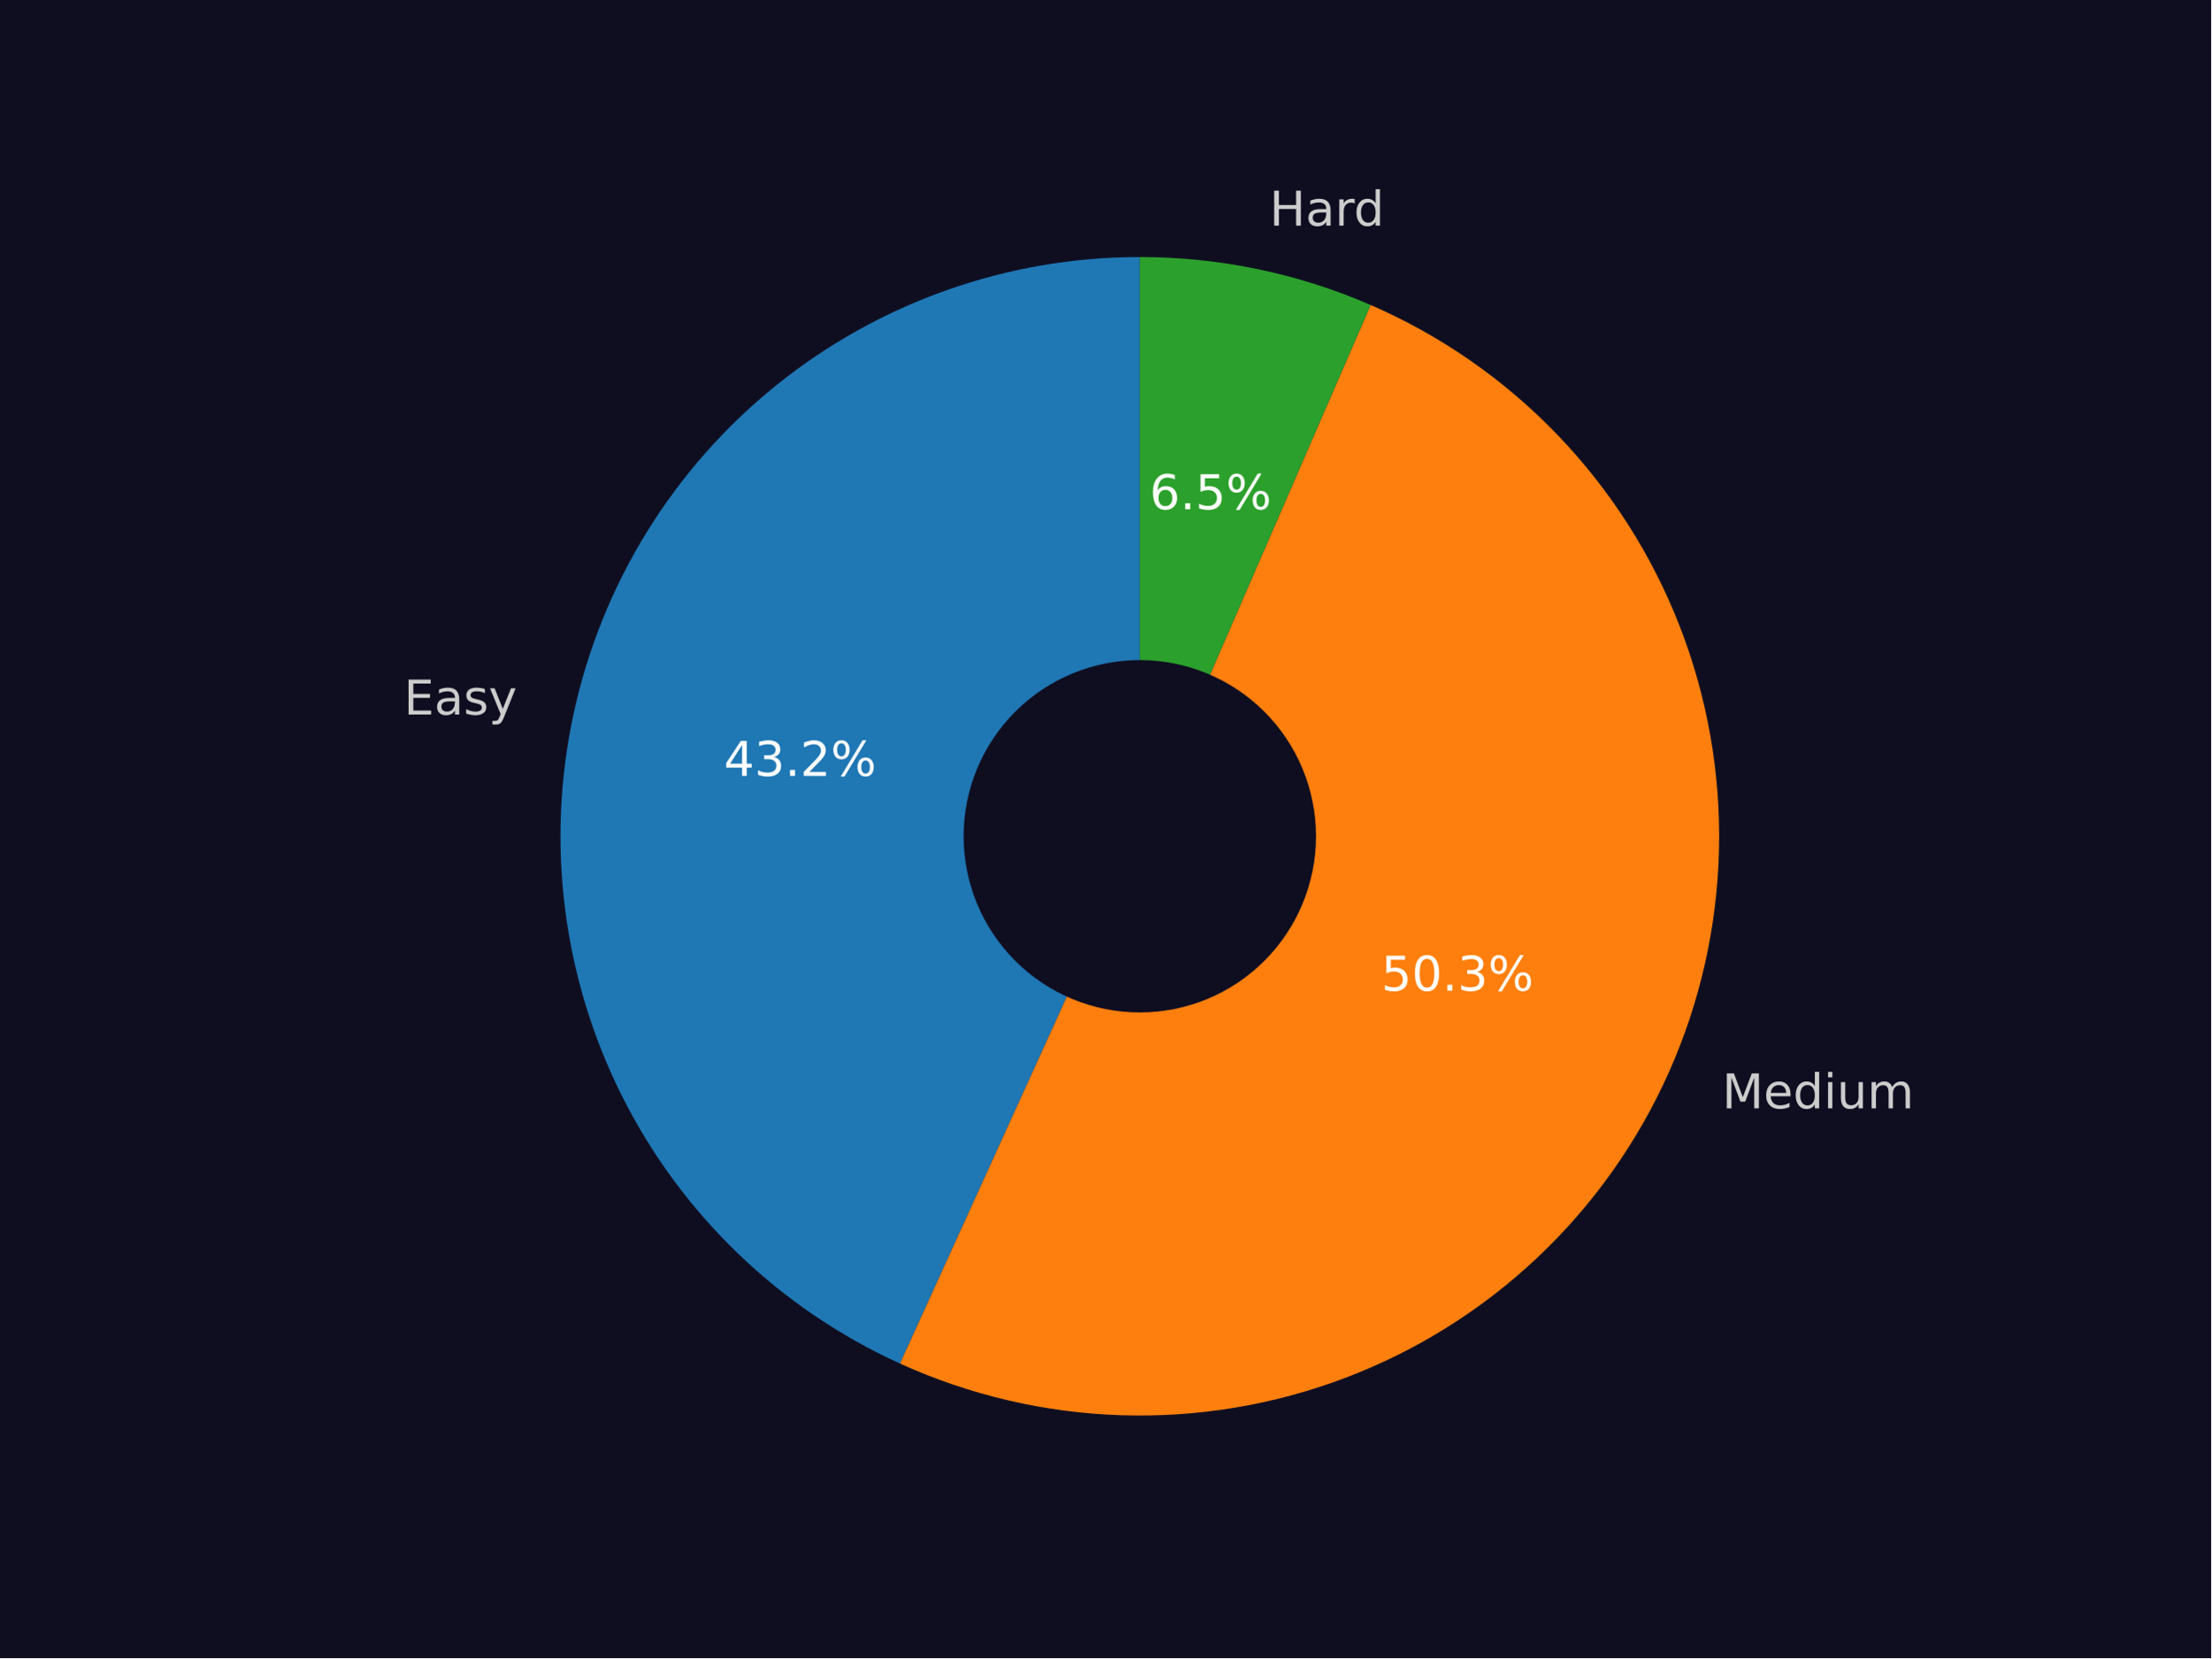
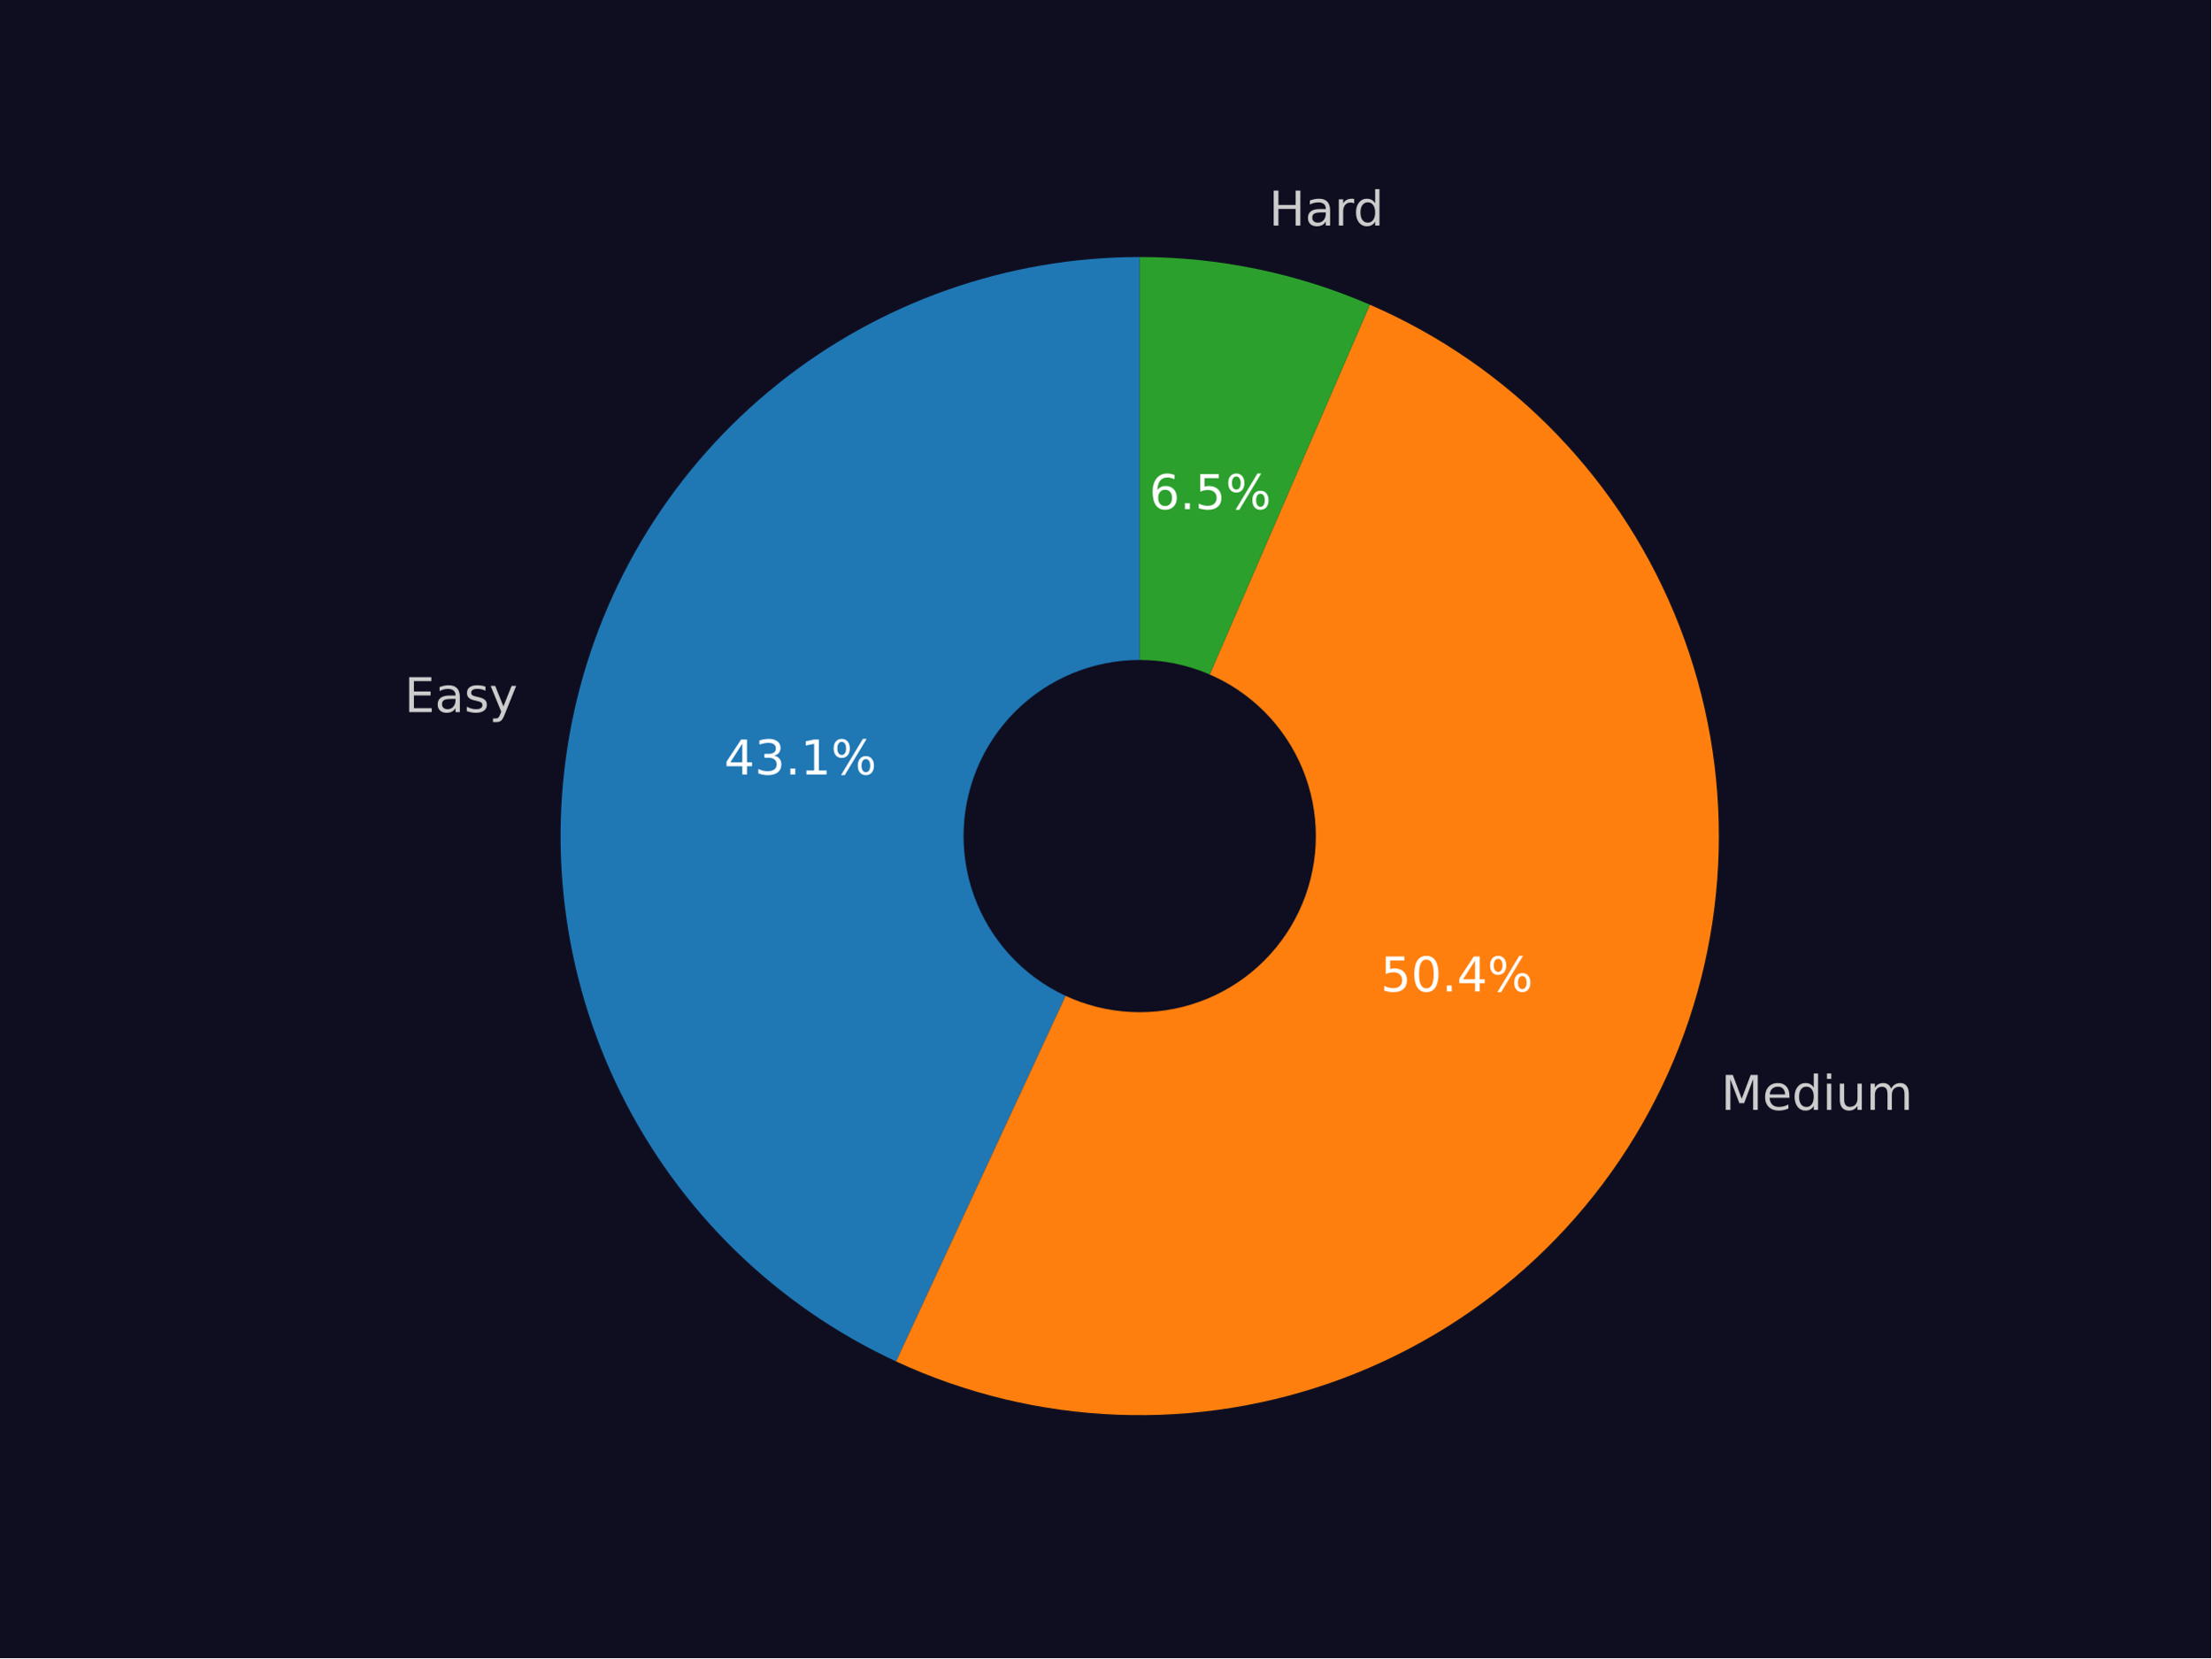
<svg xmlns="http://www.w3.org/2000/svg" xmlns:xlink="http://www.w3.org/1999/xlink" width="460.8pt" height="345.6pt" viewBox="0 0 460.8 345.6" version="1.1">
  <defs>
    <style type="text/css">*{stroke-linejoin: round; stroke-linecap: butt}</style>
  </defs>
  <g id="figure_1">
    <g id="patch_1">
      <path d="M 0 345.6  L 460.8 345.6  L 460.8 0  L 0 0  z " style="fill: #0f0e21" />
    </g>
    <g id="axes_1">
      <g id="patch_2">
-         <path d="M 237.54 53.568  C 209.967 53.568 183.208 63.014 161.746 80.323  C 140.283 97.633 125.384 121.783 119.543 148.731  C 113.703 175.679 117.267 203.831 129.638 228.473  C 142.009 253.115 162.456 272.791 187.555 284.207  L 237.54 174.304  L 237.54 53.568  z " style="fill: #1f77b4" />
+         <path d="M 237.52 53.568  C 210.031 53.568 183.35 62.959 161.922 80.176  C 140.493 97.393 125.576 121.424 119.655 148.268  C 113.734 175.111 117.157 203.188 129.354 227.822  C 141.551 252.457 161.805 272.2 186.743 283.764  L 237.52 174.266  L 237.52 53.568  z " style="fill: #1f77b4" />
      </g>
      <g id="patch_3">
-         <path d="M 187.555 284.207  C 202.066 290.807 217.742 294.467 233.675 294.978  C 249.609 295.488 265.487 292.838 280.391 287.18  C 295.294 281.522 308.931 272.968 320.512 262.012  C 332.093 251.057 341.39 237.916 347.866 223.349  C 354.341 208.782 357.868 193.075 358.243 177.138  C 358.617 161.201 355.831 145.346 350.046 130.491  C 344.261 115.636 335.591 102.073 324.537 90.586  C 313.483 79.099 300.263 69.915 285.641 63.564  L 237.54 174.304  L 187.555 284.207  z " style="fill: #ff7f0e" />
+         <path d="M 186.743 283.764  C 201.24 290.487 216.929 294.264 232.896 294.876  C 248.864 295.488 264.796 292.923 279.765 287.33  C 294.734 281.737 308.444 273.227 320.098 262.294  C 331.752 251.361 341.12 238.222 347.657 223.64  C 354.194 209.059 357.77 193.323 358.178 177.349  C 358.586 161.374 355.818 145.477 350.034 130.58  C 344.251 115.684 335.566 102.084 324.485 90.57  C 313.404 79.056 300.147 69.857 285.483 63.507  L 237.52 174.266  L 186.743 283.764  z " style="fill: #ff7f0e" />
      </g>
      <g id="patch_4">
-         <path d="M 285.641 63.564  C 278.072 60.276 270.185 57.772 262.104 56.093  C 254.024 54.414 245.793 53.568 237.54 53.568  L 237.54 174.304  L 285.641 63.564  z " style="fill: #2ca02c" />
+         <path d="M 285.483 63.507  C 277.932 60.237 270.067 57.748 262.011 56.079  C 253.954 54.409 245.747 53.568 237.52 53.568  L 237.52 174.266  L 285.483 63.507  z " style="fill: #2ca02c" />
      </g>
      <g id="patch_5">
-         <path d="M 237.54 210.525  C 247.146 210.525 256.36 206.708 263.152 199.916  C 269.944 193.123 273.761 183.91 273.761 174.304  C 273.761 164.698 269.944 155.484 263.152 148.692  C 256.36 141.9 247.146 138.083 237.54 138.083  C 227.934 138.083 218.72 141.9 211.928 148.692  C 205.136 155.484 201.319 164.698 201.319 174.304  C 201.319 183.91 205.136 193.123 211.928 199.916  C 218.72 206.708 227.934 210.525 237.54 210.525  z " clip-path="url(#p91dde912c7)" style="fill: #0f0e21; stroke: #0f0e21; stroke-linejoin: miter" />
+         <path d="M 237.52 210.476  C 247.122 210.476 256.333 206.66 263.123 199.87  C 269.914 193.08 273.729 183.869 273.729 174.266  C 273.729 164.663 269.914 155.453 263.123 148.662  C 256.333 141.872 247.122 138.057 237.52 138.057  C 227.917 138.057 218.706 141.872 211.916 148.662  C 205.125 155.453 201.31 164.663 201.31 174.266  C 201.31 183.869 205.125 193.08 211.916 199.87  C 218.706 206.66 227.917 210.476 237.52 210.476  z " clip-path="url(#p60bfec7333)" style="fill: #0f0e21; stroke: #0f0e21; stroke-linejoin: miter" />
      </g>
      <g id="matplotlib.axis_1" />
      <g id="matplotlib.axis_2" />
      <g id="text_1">
-         <g style="fill: #cccccc" transform="translate(84.16883 148.9332)scale(0.1 -0.1)">
+         <g style="fill: #cccccc" transform="translate(84.29306 148.4273)scale(0.1 -0.1)">
          <defs>
            <path id="DejaVuSans-45" d="M 628 4666  L 3578 4666  L 3578 4134  L 1259 4134  L 1259 2753  L 3481 2753  L 3481 2222  L 1259 2222  L 1259 531  L 3634 531  L 3634 0  L 628 0  L 628 4666  z " transform="scale(0.015625)" />
            <path id="DejaVuSans-61" d="M 2194 1759  Q 1497 1759 1228 1600  Q 959 1441 959 1056  Q 959 750 1161 570  Q 1363 391 1709 391  Q 2188 391 2477 730  Q 2766 1069 2766 1631  L 2766 1759  L 2194 1759  z M 3341 1997  L 3341 0  L 2766 0  L 2766 531  Q 2569 213 2275 61  Q 1981 -91 1556 -91  Q 1019 -91 701 211  Q 384 513 384 1019  Q 384 1609 779 1909  Q 1175 2209 1959 2209  L 2766 2209  L 2766 2266  Q 2766 2663 2505 2880  Q 2244 3097 1772 3097  Q 1472 3097 1187 3025  Q 903 2953 641 2809  L 641 3341  Q 956 3463 1253 3523  Q 1550 3584 1831 3584  Q 2591 3584 2966 3190  Q 3341 2797 3341 1997  z " transform="scale(0.015625)" />
            <path id="DejaVuSans-73" d="M 2834 3397  L 2834 2853  Q 2591 2978 2328 3040  Q 2066 3103 1784 3103  Q 1356 3103 1142 2972  Q 928 2841 928 2578  Q 928 2378 1081 2264  Q 1234 2150 1697 2047  L 1894 2003  Q 2506 1872 2764 1633  Q 3022 1394 3022 966  Q 3022 478 2636 193  Q 2250 -91 1575 -91  Q 1294 -91 989 -36  Q 684 19 347 128  L 347 722  Q 666 556 975 473  Q 1284 391 1588 391  Q 1994 391 2212 530  Q 2431 669 2431 922  Q 2431 1156 2273 1281  Q 2116 1406 1581 1522  L 1381 1569  Q 847 1681 609 1914  Q 372 2147 372 2553  Q 372 3047 722 3315  Q 1072 3584 1716 3584  Q 2034 3584 2315 3537  Q 2597 3491 2834 3397  z " transform="scale(0.015625)" />
            <path id="DejaVuSans-79" d="M 2059 -325  Q 1816 -950 1584 -1140  Q 1353 -1331 966 -1331  L 506 -1331  L 506 -850  L 844 -850  Q 1081 -850 1212 -737  Q 1344 -625 1503 -206  L 1606 56  L 191 3500  L 800 3500  L 1894 763  L 2988 3500  L 3597 3500  L 2059 -325  z " transform="scale(0.015625)" />
          </defs>
          <use xlink:href="#DejaVuSans-45" />
          <use xlink:href="#DejaVuSans-61" x="63.184" />
          <use xlink:href="#DejaVuSans-73" x="124.463" />
          <use xlink:href="#DejaVuSans-79" x="176.562" />
        </g>
      </g>
      <g id="text_2">
-         <g style="fill: #ffffff" transform="translate(150.8585 161.7196)scale(0.1 -0.1)">
+         <g style="fill: #ffffff" transform="translate(150.9169 161.4266)scale(0.1 -0.1)">
          <defs>
            <path id="DejaVuSans-34" d="M 2419 4116  L 825 1625  L 2419 1625  L 2419 4116  z M 2253 4666  L 3047 4666  L 3047 1625  L 3713 1625  L 3713 1100  L 3047 1100  L 3047 0  L 2419 0  L 2419 1100  L 313 1100  L 313 1709  L 2253 4666  z " transform="scale(0.015625)" />
            <path id="DejaVuSans-33" d="M 2597 2516  Q 3050 2419 3304 2112  Q 3559 1806 3559 1356  Q 3559 666 3084 287  Q 2609 -91 1734 -91  Q 1441 -91 1130 -33  Q 819 25 488 141  L 488 750  Q 750 597 1062 519  Q 1375 441 1716 441  Q 2309 441 2620 675  Q 2931 909 2931 1356  Q 2931 1769 2642 2001  Q 2353 2234 1838 2234  L 1294 2234  L 1294 2753  L 1863 2753  Q 2328 2753 2575 2939  Q 2822 3125 2822 3475  Q 2822 3834 2567 4026  Q 2313 4219 1838 4219  Q 1578 4219 1281 4162  Q 984 4106 628 3988  L 628 4550  Q 988 4650 1302 4700  Q 1616 4750 1894 4750  Q 2613 4750 3031 4423  Q 3450 4097 3450 3541  Q 3450 3153 3228 2886  Q 3006 2619 2597 2516  z " transform="scale(0.015625)" />
            <path id="DejaVuSans-2e" d="M 684 794  L 1344 794  L 1344 0  L 684 0  L 684 794  z " transform="scale(0.015625)" />
-             <path id="DejaVuSans-32" d="M 1228 531  L 3431 531  L 3431 0  L 469 0  L 469 531  Q 828 903 1448 1529  Q 2069 2156 2228 2338  Q 2531 2678 2651 2914  Q 2772 3150 2772 3378  Q 2772 3750 2511 3984  Q 2250 4219 1831 4219  Q 1534 4219 1204 4116  Q 875 4013 500 3803  L 500 4441  Q 881 4594 1212 4672  Q 1544 4750 1819 4750  Q 2544 4750 2975 4387  Q 3406 4025 3406 3419  Q 3406 3131 3298 2873  Q 3191 2616 2906 2266  Q 2828 2175 2409 1742  Q 1991 1309 1228 531  z " transform="scale(0.015625)" />
+             <path id="DejaVuSans-31" d="M 794 531  L 1825 531  L 1825 4091  L 703 3866  L 703 4441  L 1819 4666  L 2450 4666  L 2450 531  L 3481 531  L 3481 0  L 794 0  L 794 531  z " transform="scale(0.015625)" />
            <path id="DejaVuSans-25" d="M 4653 2053  Q 4381 2053 4226 1822  Q 4072 1591 4072 1178  Q 4072 772 4226 539  Q 4381 306 4653 306  Q 4919 306 5073 539  Q 5228 772 5228 1178  Q 5228 1588 5073 1820  Q 4919 2053 4653 2053  z M 4653 2450  Q 5147 2450 5437 2106  Q 5728 1763 5728 1178  Q 5728 594 5436 251  Q 5144 -91 4653 -91  Q 4153 -91 3862 251  Q 3572 594 3572 1178  Q 3572 1766 3864 2108  Q 4156 2450 4653 2450  z M 1428 4353  Q 1159 4353 1004 4120  Q 850 3888 850 3481  Q 850 3069 1003 2837  Q 1156 2606 1428 2606  Q 1700 2606 1854 2837  Q 2009 3069 2009 3481  Q 2009 3884 1853 4118  Q 1697 4353 1428 4353  z M 4250 4750  L 4750 4750  L 1831 -91  L 1331 -91  L 4250 4750  z M 1428 4750  Q 1922 4750 2215 4408  Q 2509 4066 2509 3481  Q 2509 2891 2217 2550  Q 1925 2209 1428 2209  Q 931 2209 642 2551  Q 353 2894 353 3481  Q 353 4063 643 4406  Q 934 4750 1428 4750  z " transform="scale(0.015625)" />
          </defs>
          <use xlink:href="#DejaVuSans-34" />
          <use xlink:href="#DejaVuSans-33" x="63.623" />
          <use xlink:href="#DejaVuSans-2e" x="127.246" />
-           <use xlink:href="#DejaVuSans-32" x="159.033" />
+           <use xlink:href="#DejaVuSans-31" x="159.033" />
          <use xlink:href="#DejaVuSans-25" x="222.656" />
        </g>
      </g>
      <g id="text_3">
-         <g style="fill: #cccccc" transform="translate(358.8981 231.0126)scale(0.1 -0.1)">
+         <g style="fill: #cccccc" transform="translate(358.6709 231.3369)scale(0.1 -0.1)">
          <defs>
            <path id="DejaVuSans-4d" d="M 628 4666  L 1569 4666  L 2759 1491  L 3956 4666  L 4897 4666  L 4897 0  L 4281 0  L 4281 4097  L 3078 897  L 2444 897  L 1241 4097  L 1241 0  L 628 0  L 628 4666  z " transform="scale(0.015625)" />
            <path id="DejaVuSans-65" d="M 3597 1894  L 3597 1613  L 953 1613  Q 991 1019 1311 708  Q 1631 397 2203 397  Q 2534 397 2845 478  Q 3156 559 3463 722  L 3463 178  Q 3153 47 2828 -22  Q 2503 -91 2169 -91  Q 1331 -91 842 396  Q 353 884 353 1716  Q 353 2575 817 3079  Q 1281 3584 2069 3584  Q 2775 3584 3186 3129  Q 3597 2675 3597 1894  z M 3022 2063  Q 3016 2534 2758 2815  Q 2500 3097 2075 3097  Q 1594 3097 1305 2825  Q 1016 2553 972 2059  L 3022 2063  z " transform="scale(0.015625)" />
            <path id="DejaVuSans-64" d="M 2906 2969  L 2906 4863  L 3481 4863  L 3481 0  L 2906 0  L 2906 525  Q 2725 213 2448 61  Q 2172 -91 1784 -91  Q 1150 -91 751 415  Q 353 922 353 1747  Q 353 2572 751 3078  Q 1150 3584 1784 3584  Q 2172 3584 2448 3432  Q 2725 3281 2906 2969  z M 947 1747  Q 947 1113 1208 752  Q 1469 391 1925 391  Q 2381 391 2643 752  Q 2906 1113 2906 1747  Q 2906 2381 2643 2742  Q 2381 3103 1925 3103  Q 1469 3103 1208 2742  Q 947 2381 947 1747  z " transform="scale(0.015625)" />
            <path id="DejaVuSans-69" d="M 603 3500  L 1178 3500  L 1178 0  L 603 0  L 603 3500  z M 603 4863  L 1178 4863  L 1178 4134  L 603 4134  L 603 4863  z " transform="scale(0.015625)" />
            <path id="DejaVuSans-75" d="M 544 1381  L 544 3500  L 1119 3500  L 1119 1403  Q 1119 906 1312 657  Q 1506 409 1894 409  Q 2359 409 2629 706  Q 2900 1003 2900 1516  L 2900 3500  L 3475 3500  L 3475 0  L 2900 0  L 2900 538  Q 2691 219 2414 64  Q 2138 -91 1772 -91  Q 1169 -91 856 284  Q 544 659 544 1381  z M 1991 3584  L 1991 3584  z " transform="scale(0.015625)" />
            <path id="DejaVuSans-6d" d="M 3328 2828  Q 3544 3216 3844 3400  Q 4144 3584 4550 3584  Q 5097 3584 5394 3201  Q 5691 2819 5691 2113  L 5691 0  L 5113 0  L 5113 2094  Q 5113 2597 4934 2840  Q 4756 3084 4391 3084  Q 3944 3084 3684 2787  Q 3425 2491 3425 1978  L 3425 0  L 2847 0  L 2847 2094  Q 2847 2600 2669 2842  Q 2491 3084 2119 3084  Q 1678 3084 1418 2786  Q 1159 2488 1159 1978  L 1159 0  L 581 0  L 581 3500  L 1159 3500  L 1159 2956  Q 1356 3278 1631 3431  Q 1906 3584 2284 3584  Q 2666 3584 2933 3390  Q 3200 3197 3328 2828  z " transform="scale(0.015625)" />
          </defs>
          <use xlink:href="#DejaVuSans-4d" />
          <use xlink:href="#DejaVuSans-65" x="86.279" />
          <use xlink:href="#DejaVuSans-64" x="147.803" />
          <use xlink:href="#DejaVuSans-69" x="211.279" />
          <use xlink:href="#DejaVuSans-75" x="239.062" />
          <use xlink:href="#DejaVuSans-6d" x="302.441" />
        </g>
      </g>
      <g id="text_4">
-         <g style="fill: #ffffff" transform="translate(287.8517 206.4901)scale(0.1 -0.1)">
+         <g style="fill: #ffffff" transform="translate(287.7185 206.6499)scale(0.1 -0.1)">
          <defs>
            <path id="DejaVuSans-35" d="M 691 4666  L 3169 4666  L 3169 4134  L 1269 4134  L 1269 2991  Q 1406 3038 1543 3061  Q 1681 3084 1819 3084  Q 2600 3084 3056 2656  Q 3513 2228 3513 1497  Q 3513 744 3044 326  Q 2575 -91 1722 -91  Q 1428 -91 1123 -41  Q 819 9 494 109  L 494 744  Q 775 591 1075 516  Q 1375 441 1709 441  Q 2250 441 2565 725  Q 2881 1009 2881 1497  Q 2881 1984 2565 2268  Q 2250 2553 1709 2553  Q 1456 2553 1204 2497  Q 953 2441 691 2322  L 691 4666  z " transform="scale(0.015625)" />
            <path id="DejaVuSans-30" d="M 2034 4250  Q 1547 4250 1301 3770  Q 1056 3291 1056 2328  Q 1056 1369 1301 889  Q 1547 409 2034 409  Q 2525 409 2770 889  Q 3016 1369 3016 2328  Q 3016 3291 2770 3770  Q 2525 4250 2034 4250  z M 2034 4750  Q 2819 4750 3233 4129  Q 3647 3509 3647 2328  Q 3647 1150 3233 529  Q 2819 -91 2034 -91  Q 1250 -91 836 529  Q 422 1150 422 2328  Q 422 3509 836 4129  Q 1250 4750 2034 4750  z " transform="scale(0.015625)" />
          </defs>
          <use xlink:href="#DejaVuSans-35" />
          <use xlink:href="#DejaVuSans-30" x="63.623" />
          <use xlink:href="#DejaVuSans-2e" x="127.246" />
-           <use xlink:href="#DejaVuSans-33" x="159.033" />
+           <use xlink:href="#DejaVuSans-34" x="159.033" />
          <use xlink:href="#DejaVuSans-25" x="222.656" />
        </g>
      </g>
      <g id="text_5">
-         <g style="fill: #cccccc" transform="translate(264.5608 47.03163)scale(0.1 -0.1)">
+         <g style="fill: #cccccc" transform="translate(264.4598 47.01954)scale(0.1 -0.1)">
          <defs>
            <path id="DejaVuSans-48" d="M 628 4666  L 1259 4666  L 1259 2753  L 3553 2753  L 3553 4666  L 4184 4666  L 4184 0  L 3553 0  L 3553 2222  L 1259 2222  L 1259 0  L 628 0  L 628 4666  z " transform="scale(0.015625)" />
            <path id="DejaVuSans-72" d="M 2631 2963  Q 2534 3019 2420 3045  Q 2306 3072 2169 3072  Q 1681 3072 1420 2755  Q 1159 2438 1159 1844  L 1159 0  L 581 0  L 581 3500  L 1159 3500  L 1159 2956  Q 1341 3275 1631 3429  Q 1922 3584 2338 3584  Q 2397 3584 2469 3576  Q 2541 3569 2628 3553  L 2631 2963  z " transform="scale(0.015625)" />
          </defs>
          <use xlink:href="#DejaVuSans-48" />
          <use xlink:href="#DejaVuSans-61" x="75.195" />
          <use xlink:href="#DejaVuSans-72" x="136.475" />
          <use xlink:href="#DejaVuSans-64" x="175.838" />
        </g>
      </g>
      <g id="text_6">
-         <g style="fill: #ffffff" transform="translate(239.5763 106.1369)scale(0.1 -0.1)">
+         <g style="fill: #ffffff" transform="translate(239.5119 106.1132)scale(0.1 -0.1)">
          <defs>
            <path id="DejaVuSans-36" d="M 2113 2584  Q 1688 2584 1439 2293  Q 1191 2003 1191 1497  Q 1191 994 1439 701  Q 1688 409 2113 409  Q 2538 409 2786 701  Q 3034 994 3034 1497  Q 3034 2003 2786 2293  Q 2538 2584 2113 2584  z M 3366 4563  L 3366 3988  Q 3128 4100 2886 4159  Q 2644 4219 2406 4219  Q 1781 4219 1451 3797  Q 1122 3375 1075 2522  Q 1259 2794 1537 2939  Q 1816 3084 2150 3084  Q 2853 3084 3261 2657  Q 3669 2231 3669 1497  Q 3669 778 3244 343  Q 2819 -91 2113 -91  Q 1303 -91 875 529  Q 447 1150 447 2328  Q 447 3434 972 4092  Q 1497 4750 2381 4750  Q 2619 4750 2861 4703  Q 3103 4656 3366 4563  z " transform="scale(0.015625)" />
          </defs>
          <use xlink:href="#DejaVuSans-36" />
          <use xlink:href="#DejaVuSans-2e" x="63.623" />
          <use xlink:href="#DejaVuSans-35" x="95.41" />
          <use xlink:href="#DejaVuSans-25" x="159.033" />
        </g>
      </g>
    </g>
  </g>
  <defs>
-     <clipPath id="p91dde912c7">
+     <clipPath id="p60bfec7333">
      <rect x="57.6" y="41.472" width="357.12" height="266.112" />
    </clipPath>
  </defs>
</svg>
